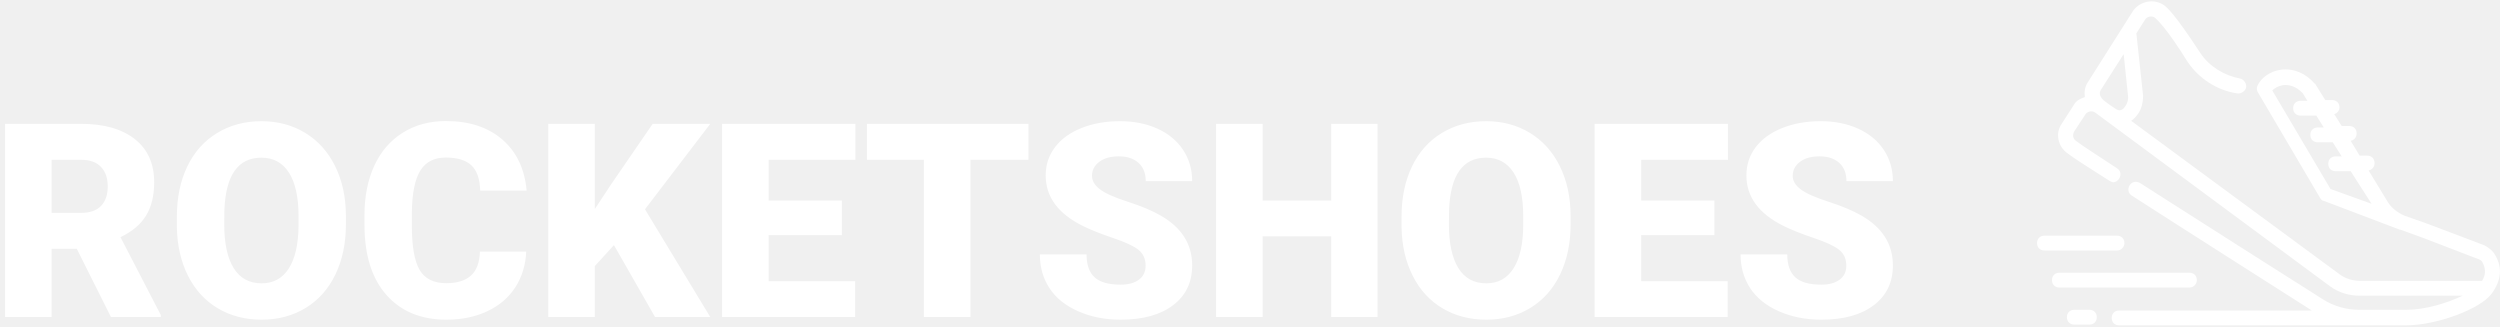
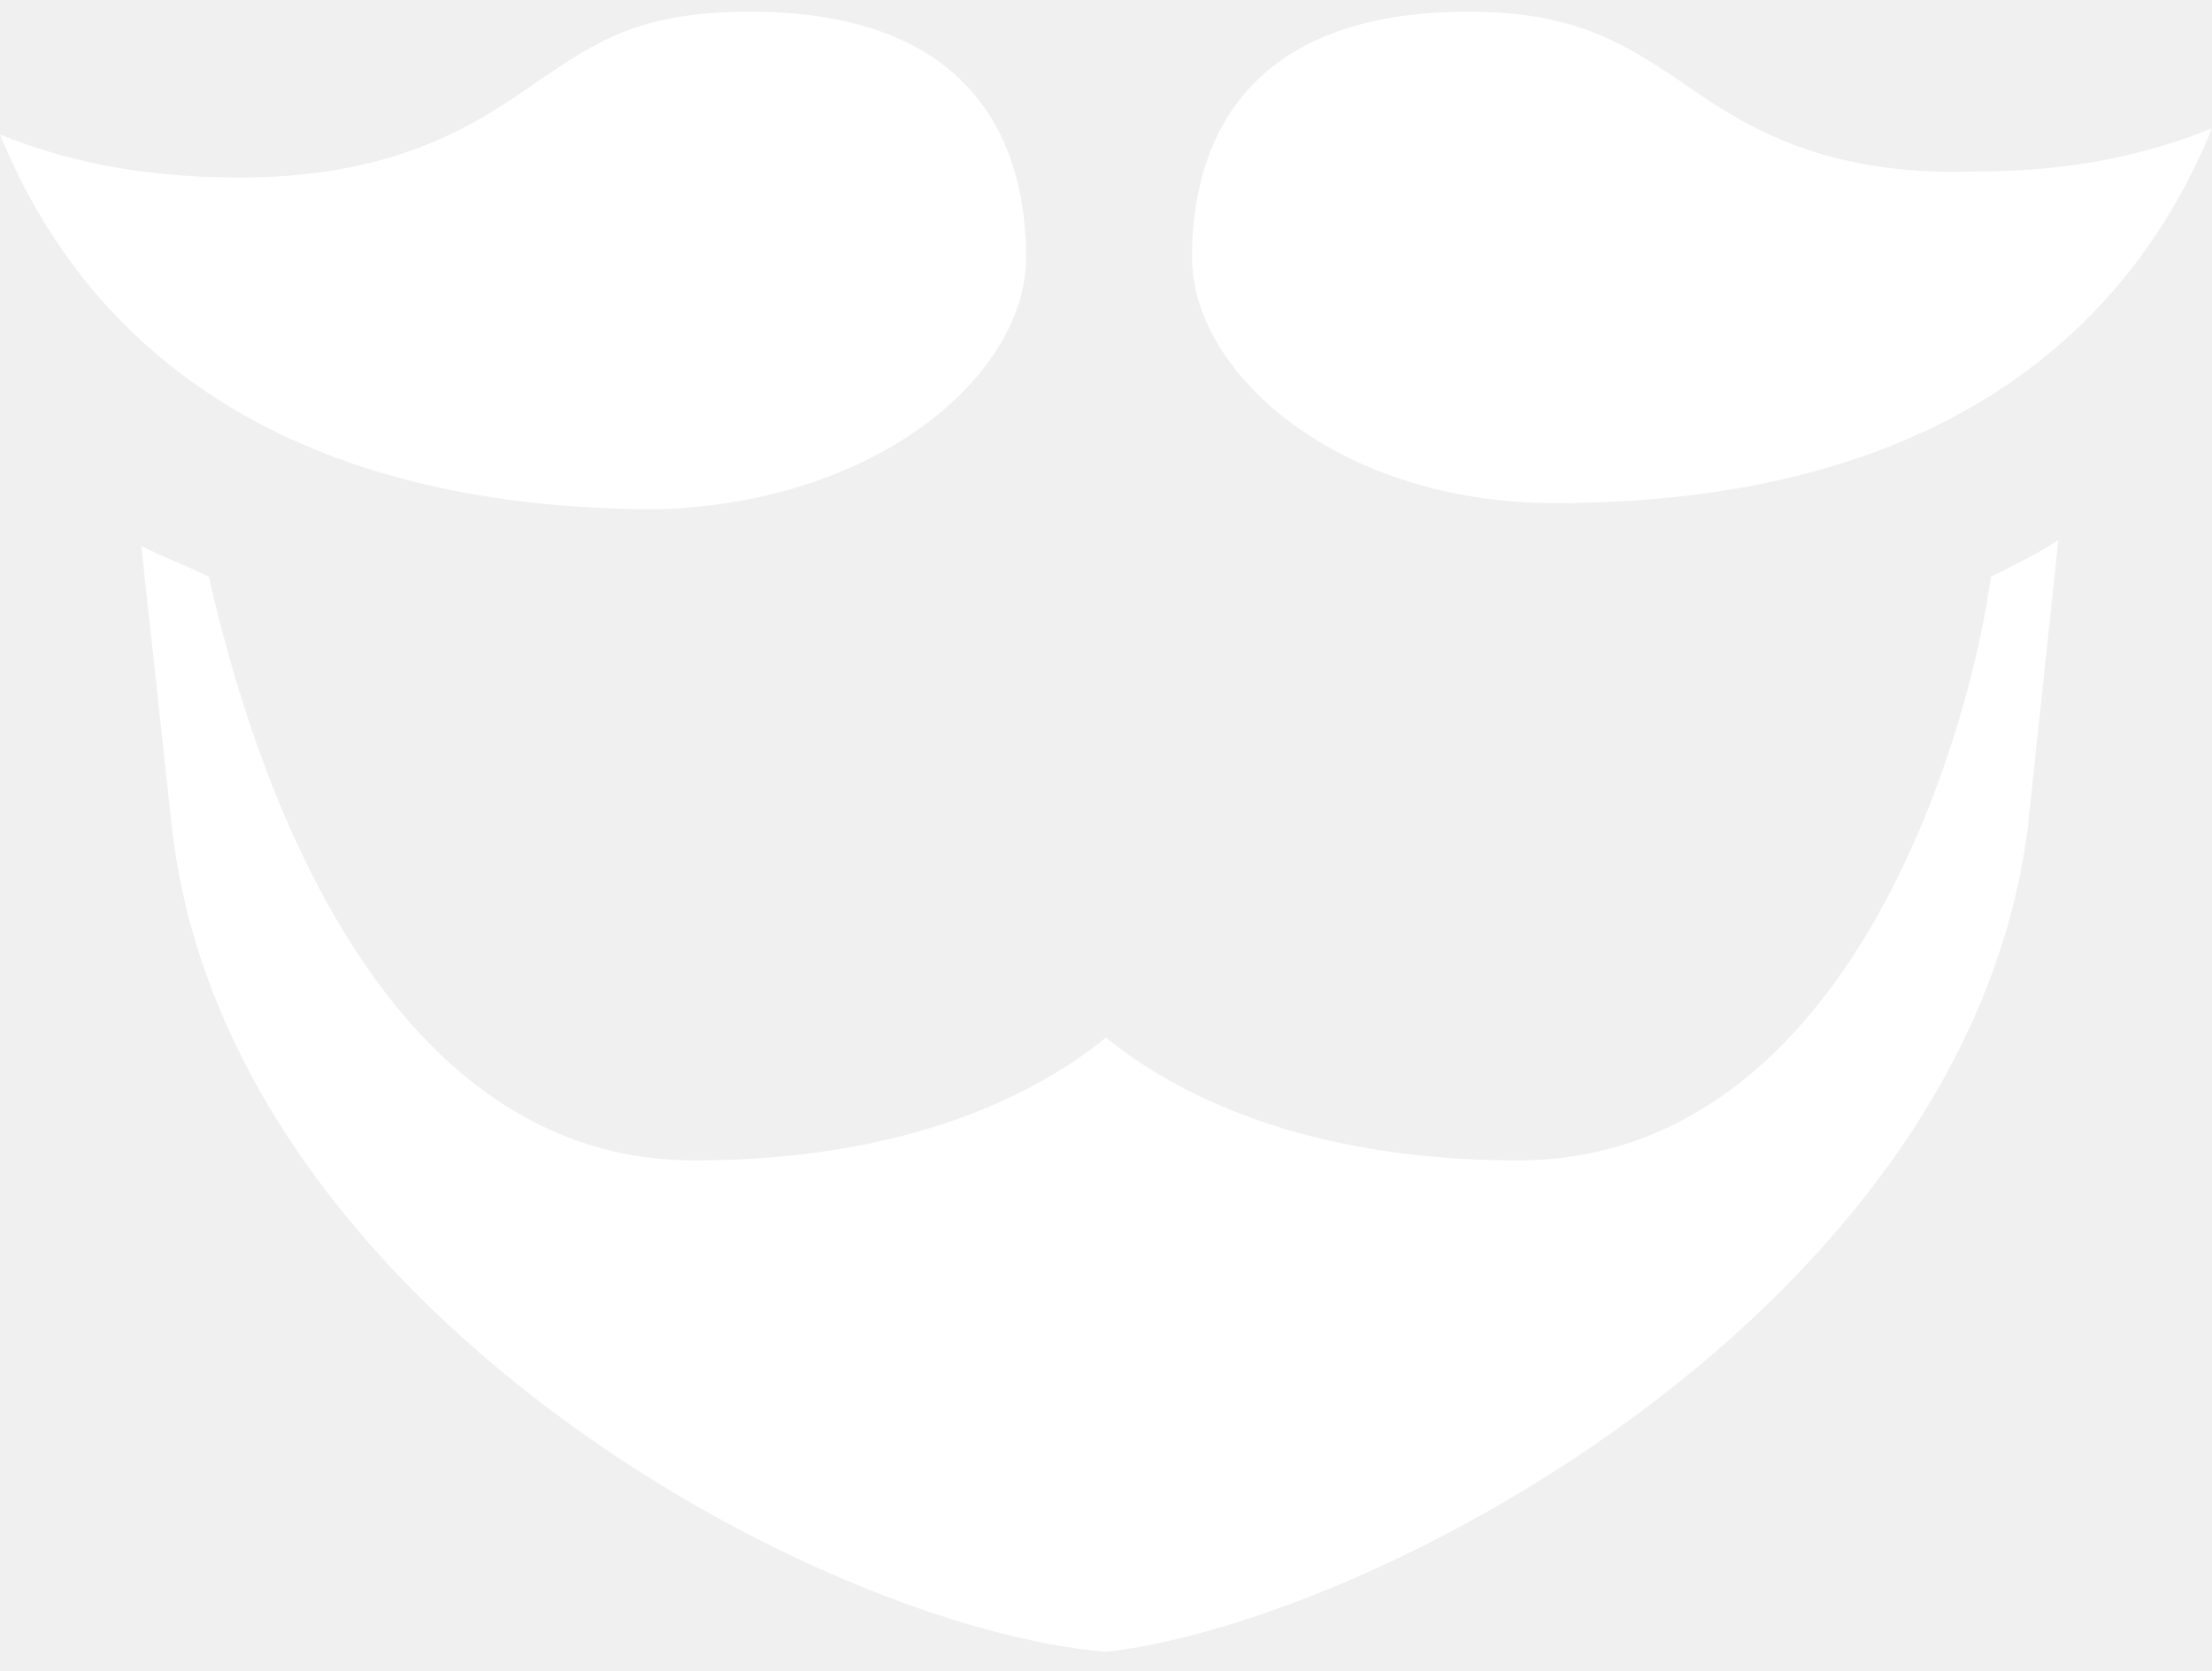
- <svg xmlns="http://www.w3.org/2000/svg" width="276px" height="36px" viewBox="0 0 276 36" version="1.1">
-   <g id="Page-1" stroke="none" stroke-width="1" fill="none" fill-rule="evenodd">
-     <g id="Home" transform="translate(-250, -50)" fill="#FFFFFF" fill-rule="nonzero">
-       <g id="Logo" transform="translate(250, 50)">
-         <g id="noun_Running_1473810" transform="translate(224.8903, 0)">
-           <g id="Group">
-             <path d="M17.641,30.927 C17.641,30.436 17.311,30.109 16.817,30.109 L2.473,30.109 C1.978,30.109 1.649,30.436 1.649,30.927 C1.649,31.418 1.978,31.745 2.473,31.745 L16.817,31.745 C17.311,31.745 17.641,31.336 17.641,30.927 Z" id="Path" />
-             <path d="M5.77,34.2 L4.122,34.2 C3.627,34.2 3.297,34.527 3.297,35.018 C3.297,35.509 3.627,35.836 4.122,35.836 L5.77,35.836 C6.265,35.836 6.595,35.509 6.595,35.018 C6.595,34.527 6.265,34.2 5.77,34.2 Z" id="Path" />
-             <path d="M9.645,26.836 C9.645,26.345 9.315,26.018 8.821,26.018 L0.824,26.018 C0.33,26.018 0,26.345 0,26.836 C0,27.327 0.33,27.655 0.824,27.655 L8.821,27.655 C9.315,27.655 9.645,27.245 9.645,26.836 Z" id="Path" />
-             <path d="M50.615,28.227 C50.368,27.736 49.873,27.327 49.379,27.082 L43.113,24.709 L43.113,24.709 L43.113,24.709 L40.558,23.809 C39.816,23.482 39.157,22.991 38.744,22.336 L36.601,18.818 C37.013,18.736 37.261,18.409 37.261,18 C37.261,17.509 36.931,17.182 36.436,17.182 L35.612,17.182 L34.623,15.545 C35.035,15.464 35.282,15.136 35.282,14.727 C35.282,14.236 34.952,13.909 34.458,13.909 L33.633,13.909 L32.809,12.6 C33.139,12.518 33.386,12.191 33.386,11.864 C33.386,11.373 33.056,11.045 32.562,11.045 L31.82,11.045 L30.748,9.327 C30.748,9.327 30.748,9.245 30.666,9.245 C29.677,8.1 28.358,7.527 26.956,7.691 C25.72,7.855 24.73,8.591 24.318,9.491 C24.236,9.736 24.236,9.982 24.401,10.227 L31.243,21.845 C31.325,22.009 31.49,22.173 31.655,22.173 L40.063,25.364 L40.146,25.364 L42.619,26.264 L42.619,26.264 L42.619,26.264 L42.619,26.264 L42.619,26.264 L42.619,26.264 L48.801,28.636 C48.966,28.718 49.131,28.8 49.214,29.045 C49.543,29.7 49.543,30.355 49.131,31.009 L35.694,31.009 C34.87,31.009 34.046,30.764 33.386,30.273 L10.387,13.336 C10.387,13.336 10.717,13.173 11.129,12.6 C11.541,12.027 11.706,11.291 11.706,10.555 L10.964,3.682 L11.953,2.127 C12.2,1.8 12.695,1.718 13.025,1.964 C13.272,2.209 14.261,3.027 16.652,6.873 C17.888,8.673 19.867,9.982 22.093,10.309 C22.505,10.391 22.999,10.064 23.082,9.655 C23.164,9.245 22.834,8.755 22.422,8.673 C20.691,8.345 19.042,7.364 18.053,5.891 C15.168,1.473 14.344,0.818 14.014,0.573 C12.942,-0.164 11.458,0.082 10.634,1.145 L5.606,9.082 C5.276,9.573 5.193,10.145 5.276,10.718 C4.781,10.882 4.287,11.127 4.039,11.618 L2.72,13.664 C1.978,14.727 2.308,16.2 3.38,16.936 C4.122,17.509 5.688,18.491 7.996,19.964 C8.161,20.045 8.326,20.127 8.408,20.127 C8.656,20.127 8.903,19.964 9.068,19.718 C9.315,19.309 9.233,18.818 8.821,18.573 C6.595,17.1 5.029,16.118 4.287,15.545 C3.957,15.3 3.874,14.891 4.122,14.482 L5.358,12.6 C5.606,12.273 6.1,12.191 6.43,12.436 L6.43,12.436 L32.315,31.582 C33.304,32.318 34.458,32.645 35.612,32.645 L46.988,32.645 C45.257,33.464 42.866,34.2 40.805,34.2 L40.805,34.2 L37.92,34.2 L35.529,34.2 L35.529,34.2 C34.128,34.2 32.727,33.791 31.573,33.055 C26.791,30.027 17.888,24.382 11.376,20.209 C10.964,19.964 10.469,20.045 10.222,20.455 C9.975,20.864 10.057,21.355 10.469,21.6 C16.817,25.691 25.472,31.173 30.336,34.282 L9.068,34.282 C8.573,34.282 8.243,34.609 8.243,35.1 C8.243,35.591 8.573,35.918 9.068,35.918 L35.529,35.918 L35.529,35.918 L37.92,35.918 L40.723,35.918 L40.723,35.918 C44.103,35.918 48.966,34.118 50.203,32.4 C51.275,30.927 51.357,29.536 50.615,28.227 Z M32.397,20.864 L25.967,9.982 C26.214,9.736 26.626,9.491 27.121,9.409 C27.616,9.327 28.522,9.409 29.347,10.309 L29.841,11.127 L29.1,11.127 C28.605,11.127 28.275,11.455 28.275,11.945 C28.275,12.436 28.605,12.764 29.1,12.764 L30.831,12.764 L31.655,14.073 L30.996,14.073 C30.501,14.073 30.171,14.4 30.171,14.891 C30.171,15.382 30.501,15.709 30.996,15.709 L32.644,15.709 L33.633,17.264 L32.974,17.264 C32.479,17.264 32.15,17.591 32.15,18.082 C32.15,18.573 32.479,18.9 32.974,18.9 L34.623,18.9 L36.931,22.5 L32.397,20.864 Z M7.007,9.982 L9.562,5.973 L10.057,10.718 C10.057,11.045 9.975,11.373 9.81,11.618 C9.645,11.864 9.315,12.518 8.573,11.945 C8.573,11.945 8.161,11.7 7.419,11.127 C6.925,10.718 6.842,10.309 7.007,9.982 Z" id="Shape" />
+ <svg xmlns="http://www.w3.org/2000/svg" width="90px" height="68px" viewBox="0 0 90 68" version="1.1">
+   <g id="Web" stroke="none" stroke-width="1" fill="none" fill-rule="evenodd">
+     <g id="Sign-In" transform="translate(-676, -354)" fill="#FFFFFF" fill-rule="nonzero">
+       <g id="Group-6" transform="translate(563, 354)">
+         <g id="Group-5">
+           <g id="logo" transform="translate(113, 0)">
+             <path d="M41.75,10.475 C41.75,5.975 39.75,0.475 30.5,0.475 C26,0.475 24.25,1.725 22,3.225 C19.5,4.975 16.25,7.225 9.75,7.225 C5.5,7.225 2.5,6.475 0,5.475 C2.75,12.225 9.5,20.725 26.75,20.725 C35.75,20.475 41.75,15.225 41.75,10.475 Z" id="Path" />
+             <path d="M61.75,47.225 C53,47.225 47.75,44.475 45,42.225 C42.25,44.475 37,47.225 28.25,47.225 C14.5,47.225 9.75,28.975 8.5,23.475 C7.5,22.975 6.75,22.725 5.75,22.225 L7,33.725 C9.25,53.225 33.25,66.225 45,67.225 C56,65.975 80,53.225 82.5,33.725 L83.75,21.975 C83,22.475 82,22.975 81,23.475 C80.25,29.225 75.5,47.225 61.75,47.225 Z" id="Path" />
+             <path d="M68.25,3.225 C66,1.725 64,0.475 59.75,0.475 C50.5,0.475 48.5,5.975 48.5,10.475 C48.5,15.225 54.5,20.475 63.25,20.475 C80.5,20.475 87.25,11.975 90,5.225 C87.5,6.225 84.5,6.975 80.5,6.975 C74,7.225 70.75,4.975 68.25,3.225 Z" id="Path" />
          </g>
        </g>
-         <path d="M8.481,27.471 L5.698,27.471 L5.698,35 L0.557,35 L0.557,13.672 L8.95,13.672 C11.48,13.672 13.457,14.233 14.883,15.356 C16.309,16.479 17.021,18.066 17.021,20.117 C17.021,21.602 16.721,22.832 16.121,23.809 C15.52,24.785 14.58,25.576 13.301,26.182 L17.754,34.78 L17.754,35 L12.246,35 L8.481,27.471 Z M5.698,23.501 L8.95,23.501 C9.927,23.501 10.662,23.245 11.155,22.732 C11.648,22.219 11.895,21.504 11.895,20.586 C11.895,19.668 11.646,18.948 11.147,18.425 C10.649,17.903 9.917,17.642 8.95,17.642 L5.698,17.642 L5.698,23.501 Z M38.188,24.775 C38.188,26.855 37.803,28.696 37.031,30.298 C36.26,31.899 35.164,33.132 33.743,33.997 C32.322,34.861 30.703,35.293 28.887,35.293 C27.07,35.293 25.459,34.875 24.053,34.041 C22.646,33.206 21.55,32.012 20.764,30.459 C19.978,28.906 19.565,27.124 19.526,25.112 L19.526,23.911 C19.526,21.821 19.91,19.978 20.676,18.381 C21.443,16.785 22.541,15.552 23.972,14.683 C25.403,13.813 27.031,13.379 28.857,13.379 C30.664,13.379 32.275,13.809 33.691,14.668 C35.107,15.527 36.208,16.75 36.995,18.337 C37.781,19.924 38.179,21.743 38.188,23.794 L38.188,24.775 Z M32.959,23.882 C32.959,21.763 32.605,20.154 31.897,19.055 C31.189,17.957 30.176,17.407 28.857,17.407 C26.279,17.407 24.917,19.341 24.771,23.208 L24.756,24.775 C24.756,26.865 25.103,28.472 25.796,29.595 C26.489,30.718 27.52,31.279 28.887,31.279 C30.186,31.279 31.187,30.728 31.89,29.624 C32.593,28.521 32.949,26.934 32.959,24.863 L32.959,23.882 Z M58.096,27.778 C58.027,29.263 57.627,30.574 56.895,31.711 C56.162,32.849 55.134,33.73 53.811,34.355 C52.488,34.98 50.977,35.293 49.277,35.293 C46.475,35.293 44.268,34.38 42.656,32.554 C41.045,30.728 40.239,28.149 40.239,24.819 L40.239,23.765 C40.239,21.675 40.603,19.846 41.331,18.279 C42.058,16.711 43.105,15.5 44.473,14.646 C45.84,13.791 47.422,13.364 49.219,13.364 C51.807,13.364 53.887,14.045 55.459,15.408 C57.031,16.77 57.925,18.647 58.14,21.04 L53.013,21.04 C52.974,19.741 52.646,18.809 52.031,18.242 C51.416,17.676 50.479,17.393 49.219,17.393 C47.939,17.393 47.002,17.871 46.406,18.828 C45.811,19.785 45.498,21.313 45.469,23.413 L45.469,24.922 C45.469,27.197 45.754,28.823 46.326,29.8 C46.897,30.776 47.881,31.265 49.277,31.265 C50.459,31.265 51.362,30.986 51.987,30.43 C52.612,29.873 52.944,28.989 52.983,27.778 L58.096,27.778 Z M67.778,27.061 L65.669,29.375 L65.669,35 L60.527,35 L60.527,13.672 L65.669,13.672 L65.669,23.076 L67.456,20.366 L72.056,13.672 L78.413,13.672 L71.206,23.105 L78.413,35 L72.319,35 L67.778,27.061 Z M92.944,25.962 L84.858,25.962 L84.858,31.045 L94.409,31.045 L94.409,35 L79.717,35 L79.717,13.672 L94.438,13.672 L94.438,17.642 L84.858,17.642 L84.858,22.139 L92.944,22.139 L92.944,25.962 Z M113.54,17.642 L107.139,17.642 L107.139,35 L101.997,35 L101.997,17.642 L95.713,17.642 L95.713,13.672 L113.54,13.672 L113.54,17.642 Z M126.475,29.331 C126.475,28.579 126.208,27.993 125.676,27.573 C125.144,27.153 124.209,26.719 122.871,26.27 C121.533,25.82 120.439,25.386 119.59,24.966 C116.826,23.608 115.444,21.743 115.444,19.37 C115.444,18.188 115.789,17.146 116.477,16.243 C117.166,15.339 118.14,14.636 119.399,14.133 C120.659,13.63 122.075,13.379 123.647,13.379 C125.181,13.379 126.555,13.652 127.771,14.199 C128.987,14.746 129.932,15.525 130.605,16.536 C131.279,17.546 131.616,18.701 131.616,20 L126.489,20 C126.489,19.131 126.223,18.457 125.691,17.979 C125.159,17.5 124.438,17.261 123.53,17.261 C122.612,17.261 121.887,17.463 121.355,17.869 C120.823,18.274 120.557,18.789 120.557,19.414 C120.557,19.961 120.85,20.457 121.436,20.901 C122.021,21.345 123.052,21.804 124.526,22.278 C126.001,22.751 127.212,23.262 128.159,23.809 C130.464,25.137 131.616,26.968 131.616,29.302 C131.616,31.167 130.913,32.632 129.507,33.696 C128.101,34.761 126.172,35.293 123.721,35.293 C121.992,35.293 120.427,34.983 119.026,34.363 C117.625,33.743 116.57,32.893 115.862,31.814 C115.154,30.735 114.8,29.492 114.8,28.086 L119.956,28.086 C119.956,29.229 120.251,30.071 120.842,30.613 C121.433,31.155 122.393,31.426 123.721,31.426 C124.57,31.426 125.242,31.243 125.735,30.876 C126.228,30.51 126.475,29.995 126.475,29.331 Z M152.08,35 L146.968,35 L146.968,26.094 L139.395,26.094 L139.395,35 L134.253,35 L134.253,13.672 L139.395,13.672 L139.395,22.139 L146.968,22.139 L146.968,13.672 L152.08,13.672 L152.08,35 Z M173.394,24.775 C173.394,26.855 173.008,28.696 172.236,30.298 C171.465,31.899 170.369,33.132 168.948,33.997 C167.527,34.861 165.908,35.293 164.092,35.293 C162.275,35.293 160.664,34.875 159.258,34.041 C157.852,33.206 156.755,32.012 155.969,30.459 C155.183,28.906 154.771,27.124 154.731,25.112 L154.731,23.911 C154.731,21.821 155.115,19.978 155.881,18.381 C156.648,16.785 157.747,15.552 159.177,14.683 C160.608,13.813 162.236,13.379 164.062,13.379 C165.869,13.379 167.48,13.809 168.896,14.668 C170.313,15.527 171.414,16.75 172.2,18.337 C172.986,19.924 173.384,21.743 173.394,23.794 L173.394,24.775 Z M168.164,23.882 C168.164,21.763 167.81,20.154 167.102,19.055 C166.394,17.957 165.381,17.407 164.062,17.407 C161.484,17.407 160.122,19.341 159.976,23.208 L159.961,24.775 C159.961,26.865 160.308,28.472 161.001,29.595 C161.694,30.718 162.725,31.279 164.092,31.279 C165.391,31.279 166.392,30.728 167.095,29.624 C167.798,28.521 168.154,26.934 168.164,24.863 L168.164,23.882 Z M189.272,25.962 L181.187,25.962 L181.187,31.045 L190.737,31.045 L190.737,35 L176.045,35 L176.045,13.672 L190.767,13.672 L190.767,17.642 L181.187,17.642 L181.187,22.139 L189.272,22.139 L189.272,25.962 Z M203.833,29.331 C203.833,28.579 203.567,27.993 203.035,27.573 C202.502,27.153 201.567,26.719 200.229,26.27 C198.892,25.82 197.798,25.386 196.948,24.966 C194.185,23.608 192.803,21.743 192.803,19.37 C192.803,18.188 193.147,17.146 193.835,16.243 C194.524,15.339 195.498,14.636 196.758,14.133 C198.018,13.63 199.434,13.379 201.006,13.379 C202.539,13.379 203.914,13.652 205.129,14.199 C206.345,14.746 207.29,15.525 207.964,16.536 C208.638,17.546 208.975,18.701 208.975,20 L203.848,20 C203.848,19.131 203.582,18.457 203.049,17.979 C202.517,17.5 201.797,17.261 200.889,17.261 C199.971,17.261 199.246,17.463 198.713,17.869 C198.181,18.274 197.915,18.789 197.915,19.414 C197.915,19.961 198.208,20.457 198.794,20.901 C199.38,21.345 200.41,21.804 201.885,22.278 C203.359,22.751 204.57,23.262 205.518,23.809 C207.822,25.137 208.975,26.968 208.975,29.302 C208.975,31.167 208.271,32.632 206.865,33.696 C205.459,34.761 203.53,35.293 201.079,35.293 C199.351,35.293 197.786,34.983 196.384,34.363 C194.983,33.743 193.928,32.893 193.22,31.814 C192.512,30.735 192.158,29.492 192.158,28.086 L197.314,28.086 C197.314,29.229 197.61,30.071 198.201,30.613 C198.792,31.155 199.751,31.426 201.079,31.426 C201.929,31.426 202.6,31.243 203.093,30.876 C203.586,30.51 203.833,29.995 203.833,29.331 Z" id="ROCKETSHOES" />
      </g>
    </g>
  </g>
</svg>
